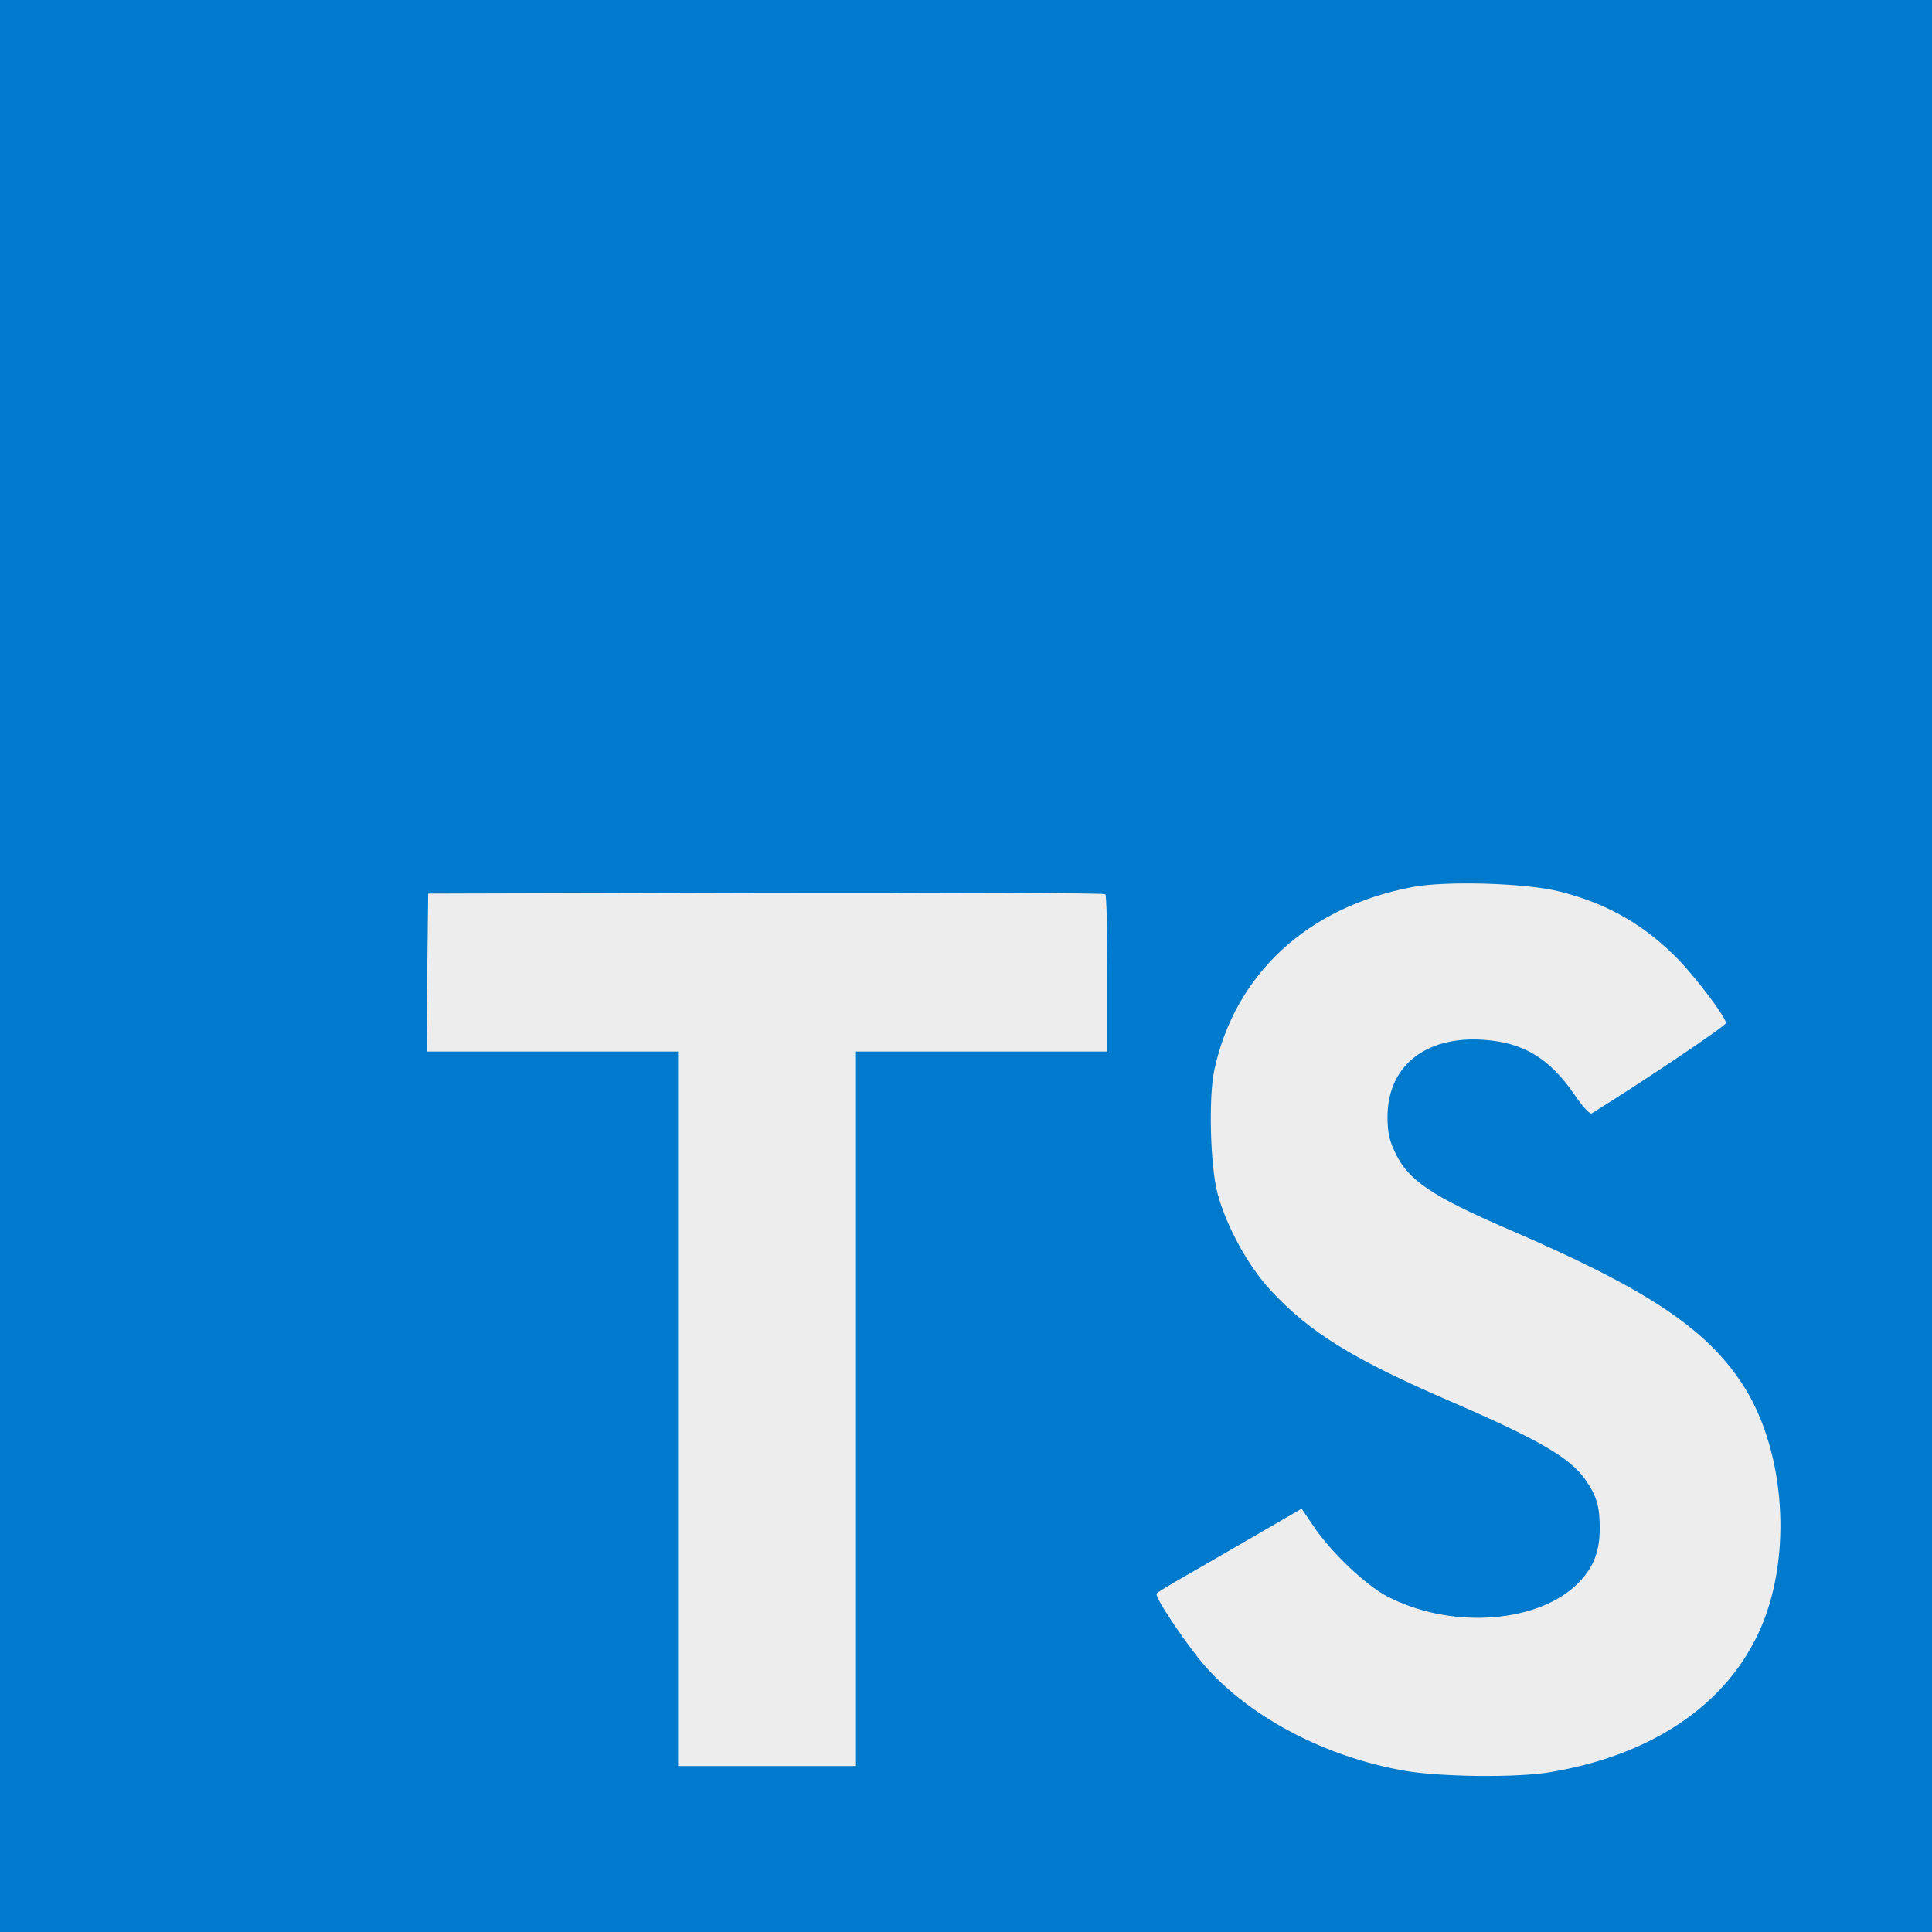
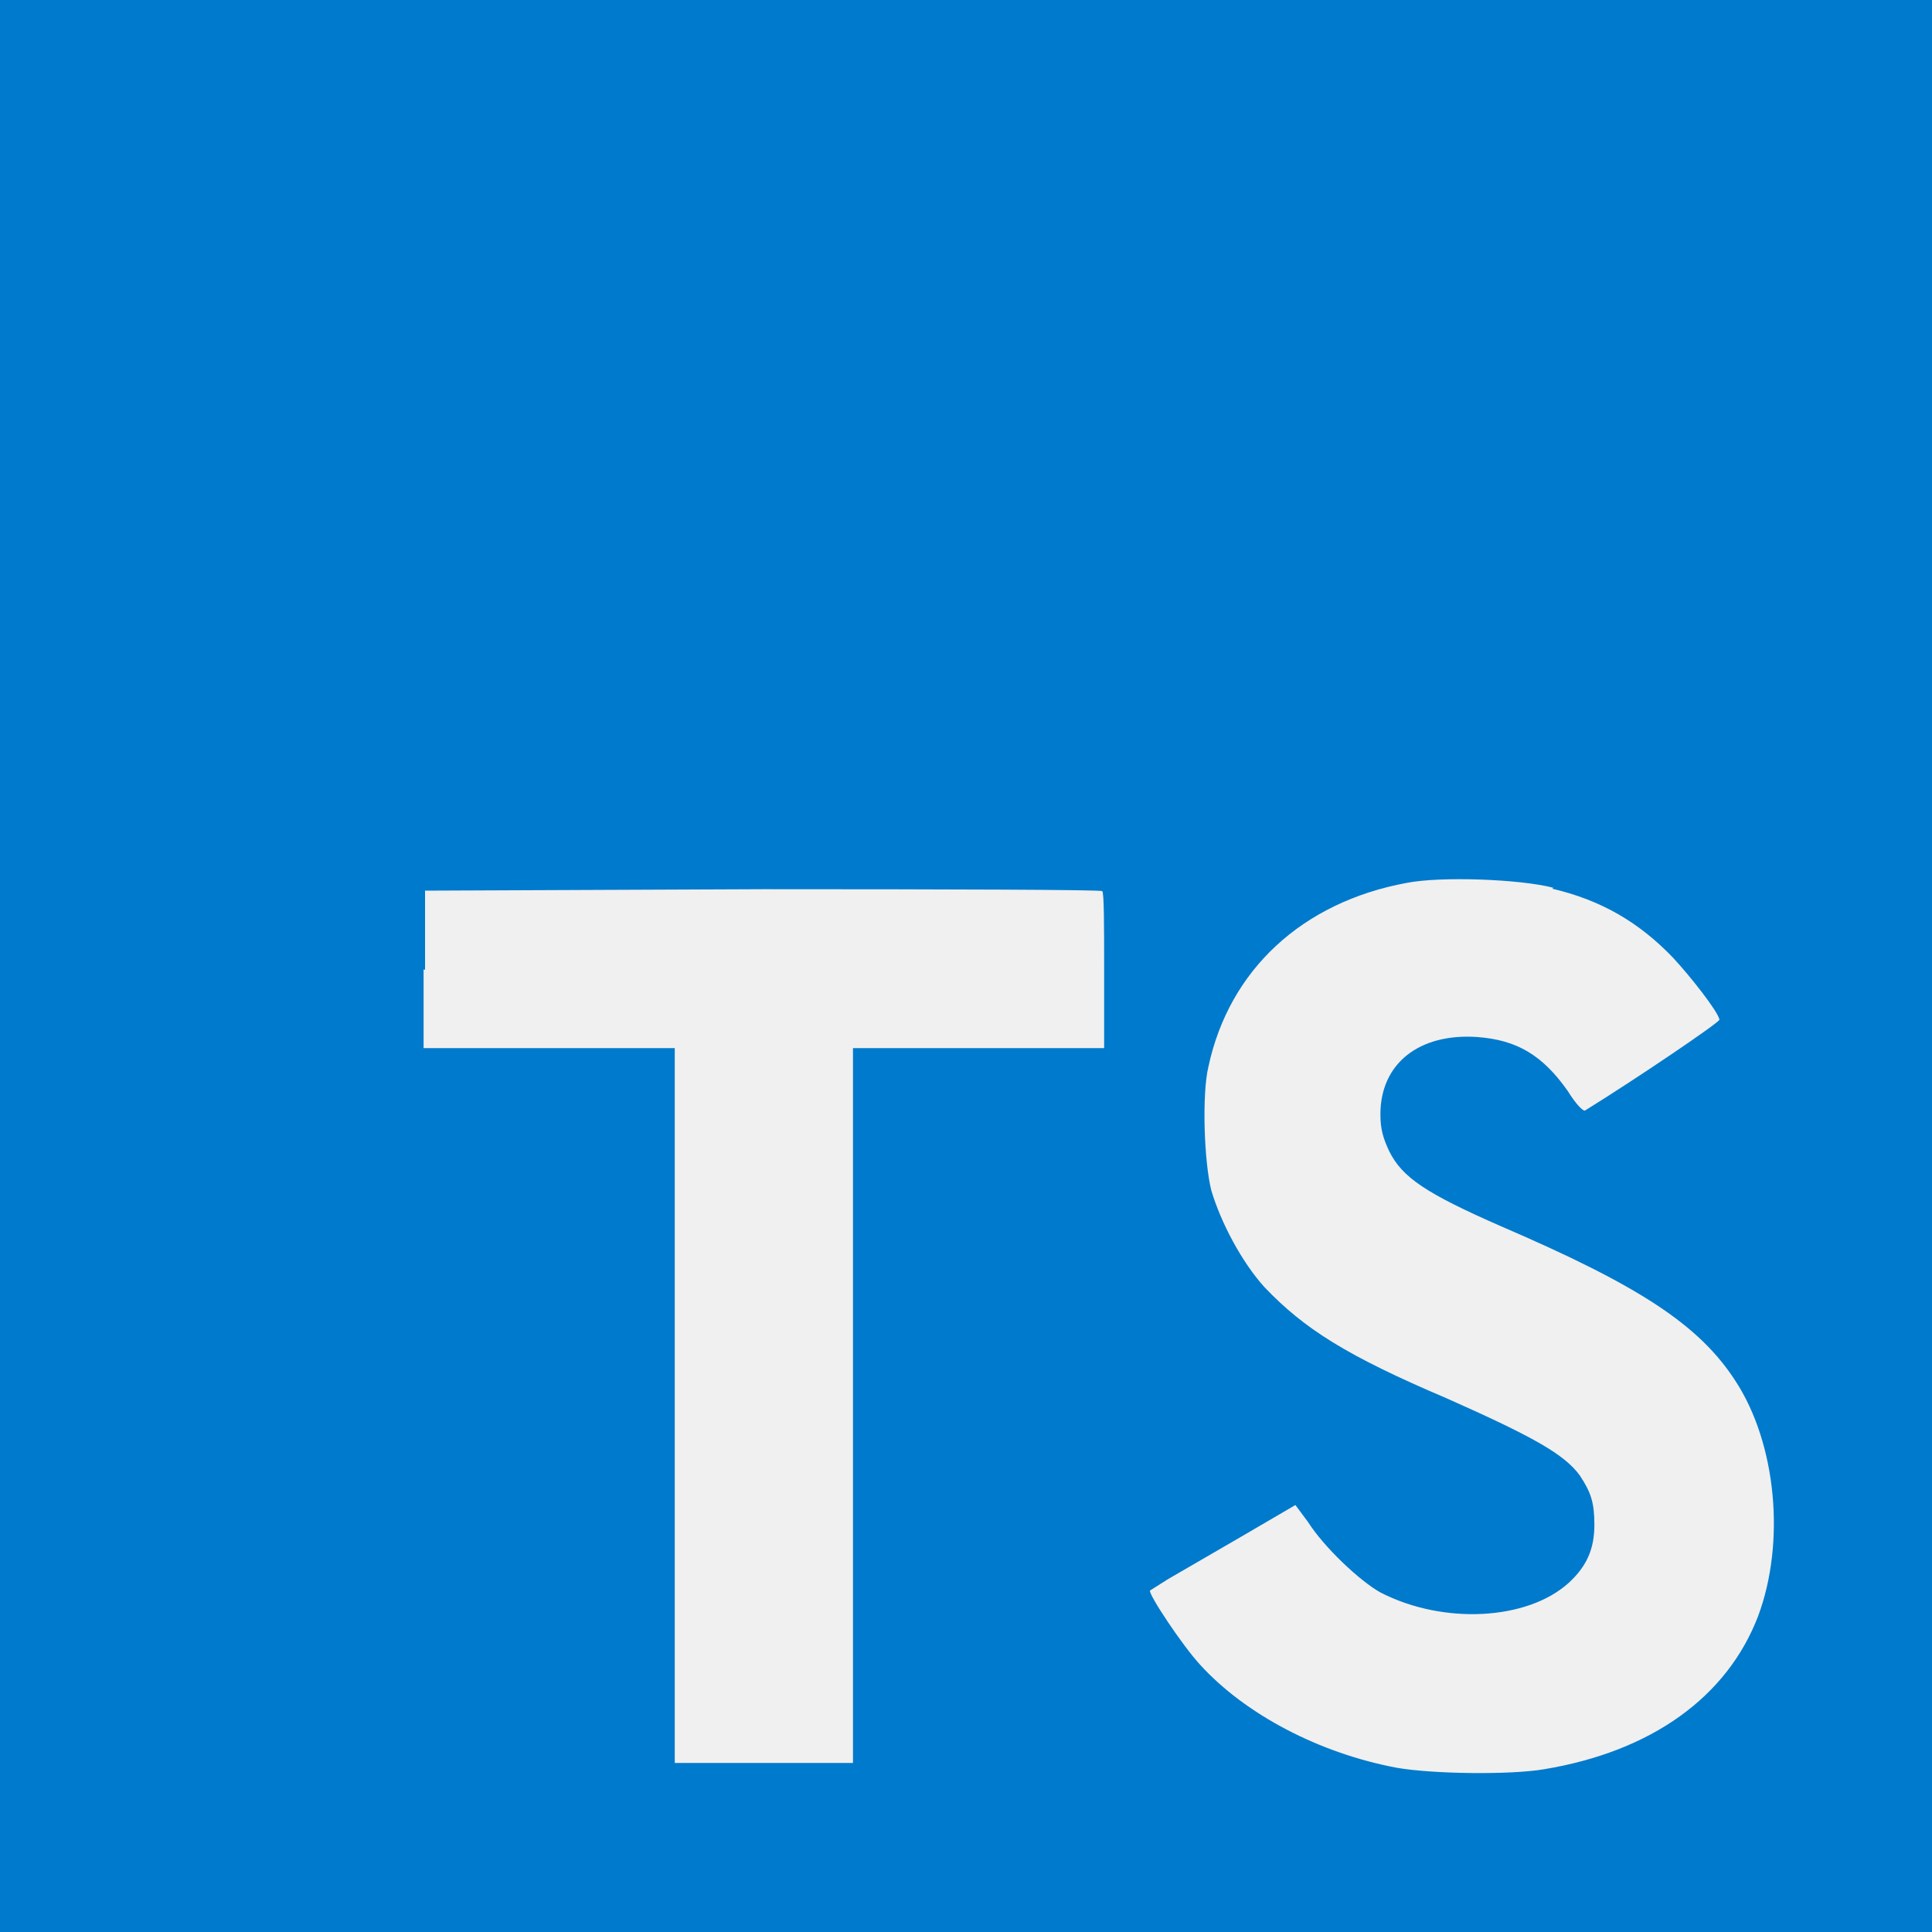
- <svg xmlns="http://www.w3.org/2000/svg" width="128" height="128" viewBox="0 0 256 256" preserveAspectRatio="xMidYMid">
-   <path fill="#007ACC" d="M0 128v128h256V0H0z" />
-   <path d="m56.611 128.85-.081 10.483h33.32v94.68H113.42v-94.68h33.32v-10.28c0-5.69-.122-10.444-.284-10.566-.122-.162-20.399-.244-44.983-.203l-44.739.122-.122 10.443ZM206.567 118.108c6.501 1.626 11.459 4.51 16.01 9.224 2.357 2.52 5.851 7.112 6.136 8.209.08.325-11.053 7.802-17.798 11.987-.244.163-1.22-.894-2.317-2.52-3.291-4.794-6.745-6.867-12.028-7.232-7.76-.529-12.759 3.535-12.718 10.32 0 1.992.284 3.17 1.097 4.796 1.707 3.535 4.876 5.648 14.832 9.955 18.326 7.884 26.168 13.085 31.045 20.48 5.445 8.25 6.664 21.415 2.966 31.208-4.063 10.646-14.14 17.88-28.323 20.277-4.388.772-14.79.65-19.504-.203-10.28-1.829-20.033-6.908-26.047-13.572-2.357-2.601-6.949-9.387-6.664-9.875.122-.162 1.178-.812 2.356-1.503 1.138-.65 5.446-3.13 9.509-5.486l7.355-4.267 1.544 2.276c2.154 3.291 6.867 7.802 9.712 9.305 8.167 4.308 19.383 3.698 24.909-1.26 2.357-2.153 3.332-4.388 3.332-7.68 0-2.966-.366-4.266-1.91-6.5-1.99-2.845-6.054-5.243-17.595-10.24-13.206-5.69-18.895-9.225-24.096-14.833-3.007-3.25-5.852-8.452-7.03-12.8-.975-3.616-1.22-12.678-.447-16.335 2.723-12.76 12.353-21.658 26.25-24.3 4.51-.853 14.994-.528 19.424.57Z" fill="#EDEDED" />
+ <svg xmlns="http://www.w3.org/2000/svg" width="64" height="64" viewBox="0 0 400 400">
+   <path d="M0 200V0h400v400H0" style="fill:#007acc" />
+   <path d="M87.7 200.7V217h52v148h36.9V217h52v-16c0-9 0-16.3-.4-16.5 0-.3-31.7-.4-70.2-.4l-70 .3v16.4l-.3-.1zM321.4 184c10.2 2.4 18 7 25 14.3 3.7 4 9.2 11 9.6 12.8 0 .6-17.3 12.3-27.8 18.8-.4.3-2-1.4-3.6-4-5.2-7.4-10.5-10.6-18.8-11.2-12-.8-20 5.5-20 16 0 3.2.6 5 1.8 7.6 2.7 5.5 7.7 8.8 23.2 15.6 28.6 12.3 41 20.4 48.5 32 8.5 13 10.4 33.4 4.7 48.7-6.4 16.7-22 28-44.3 31.7-7 1.2-23 1-30.5-.3-16-3-31.3-11-40.7-21.3-3.7-4-10.8-14.7-10.4-15.4l3.8-2.4 15-8.7 11.3-6.6 2.6 3.5c3.3 5.2 10.7 12.2 15 14.6 13 6.7 30.4 5.8 39-2 3.7-3.4 5.3-7 5.3-12 0-4.6-.7-6.7-3-10.2-3.2-4.4-9.6-8-27.6-16-20.7-8.8-29.5-14.4-37.7-23-4.7-5.2-9-13.3-11-20-1.5-5.8-2-20-.6-25.7 4.3-20 19.4-34 41-38 7-1.4 23.5-.8 30.4 1l-.2.2z" style="fill:#f0f0f0" />
</svg>
